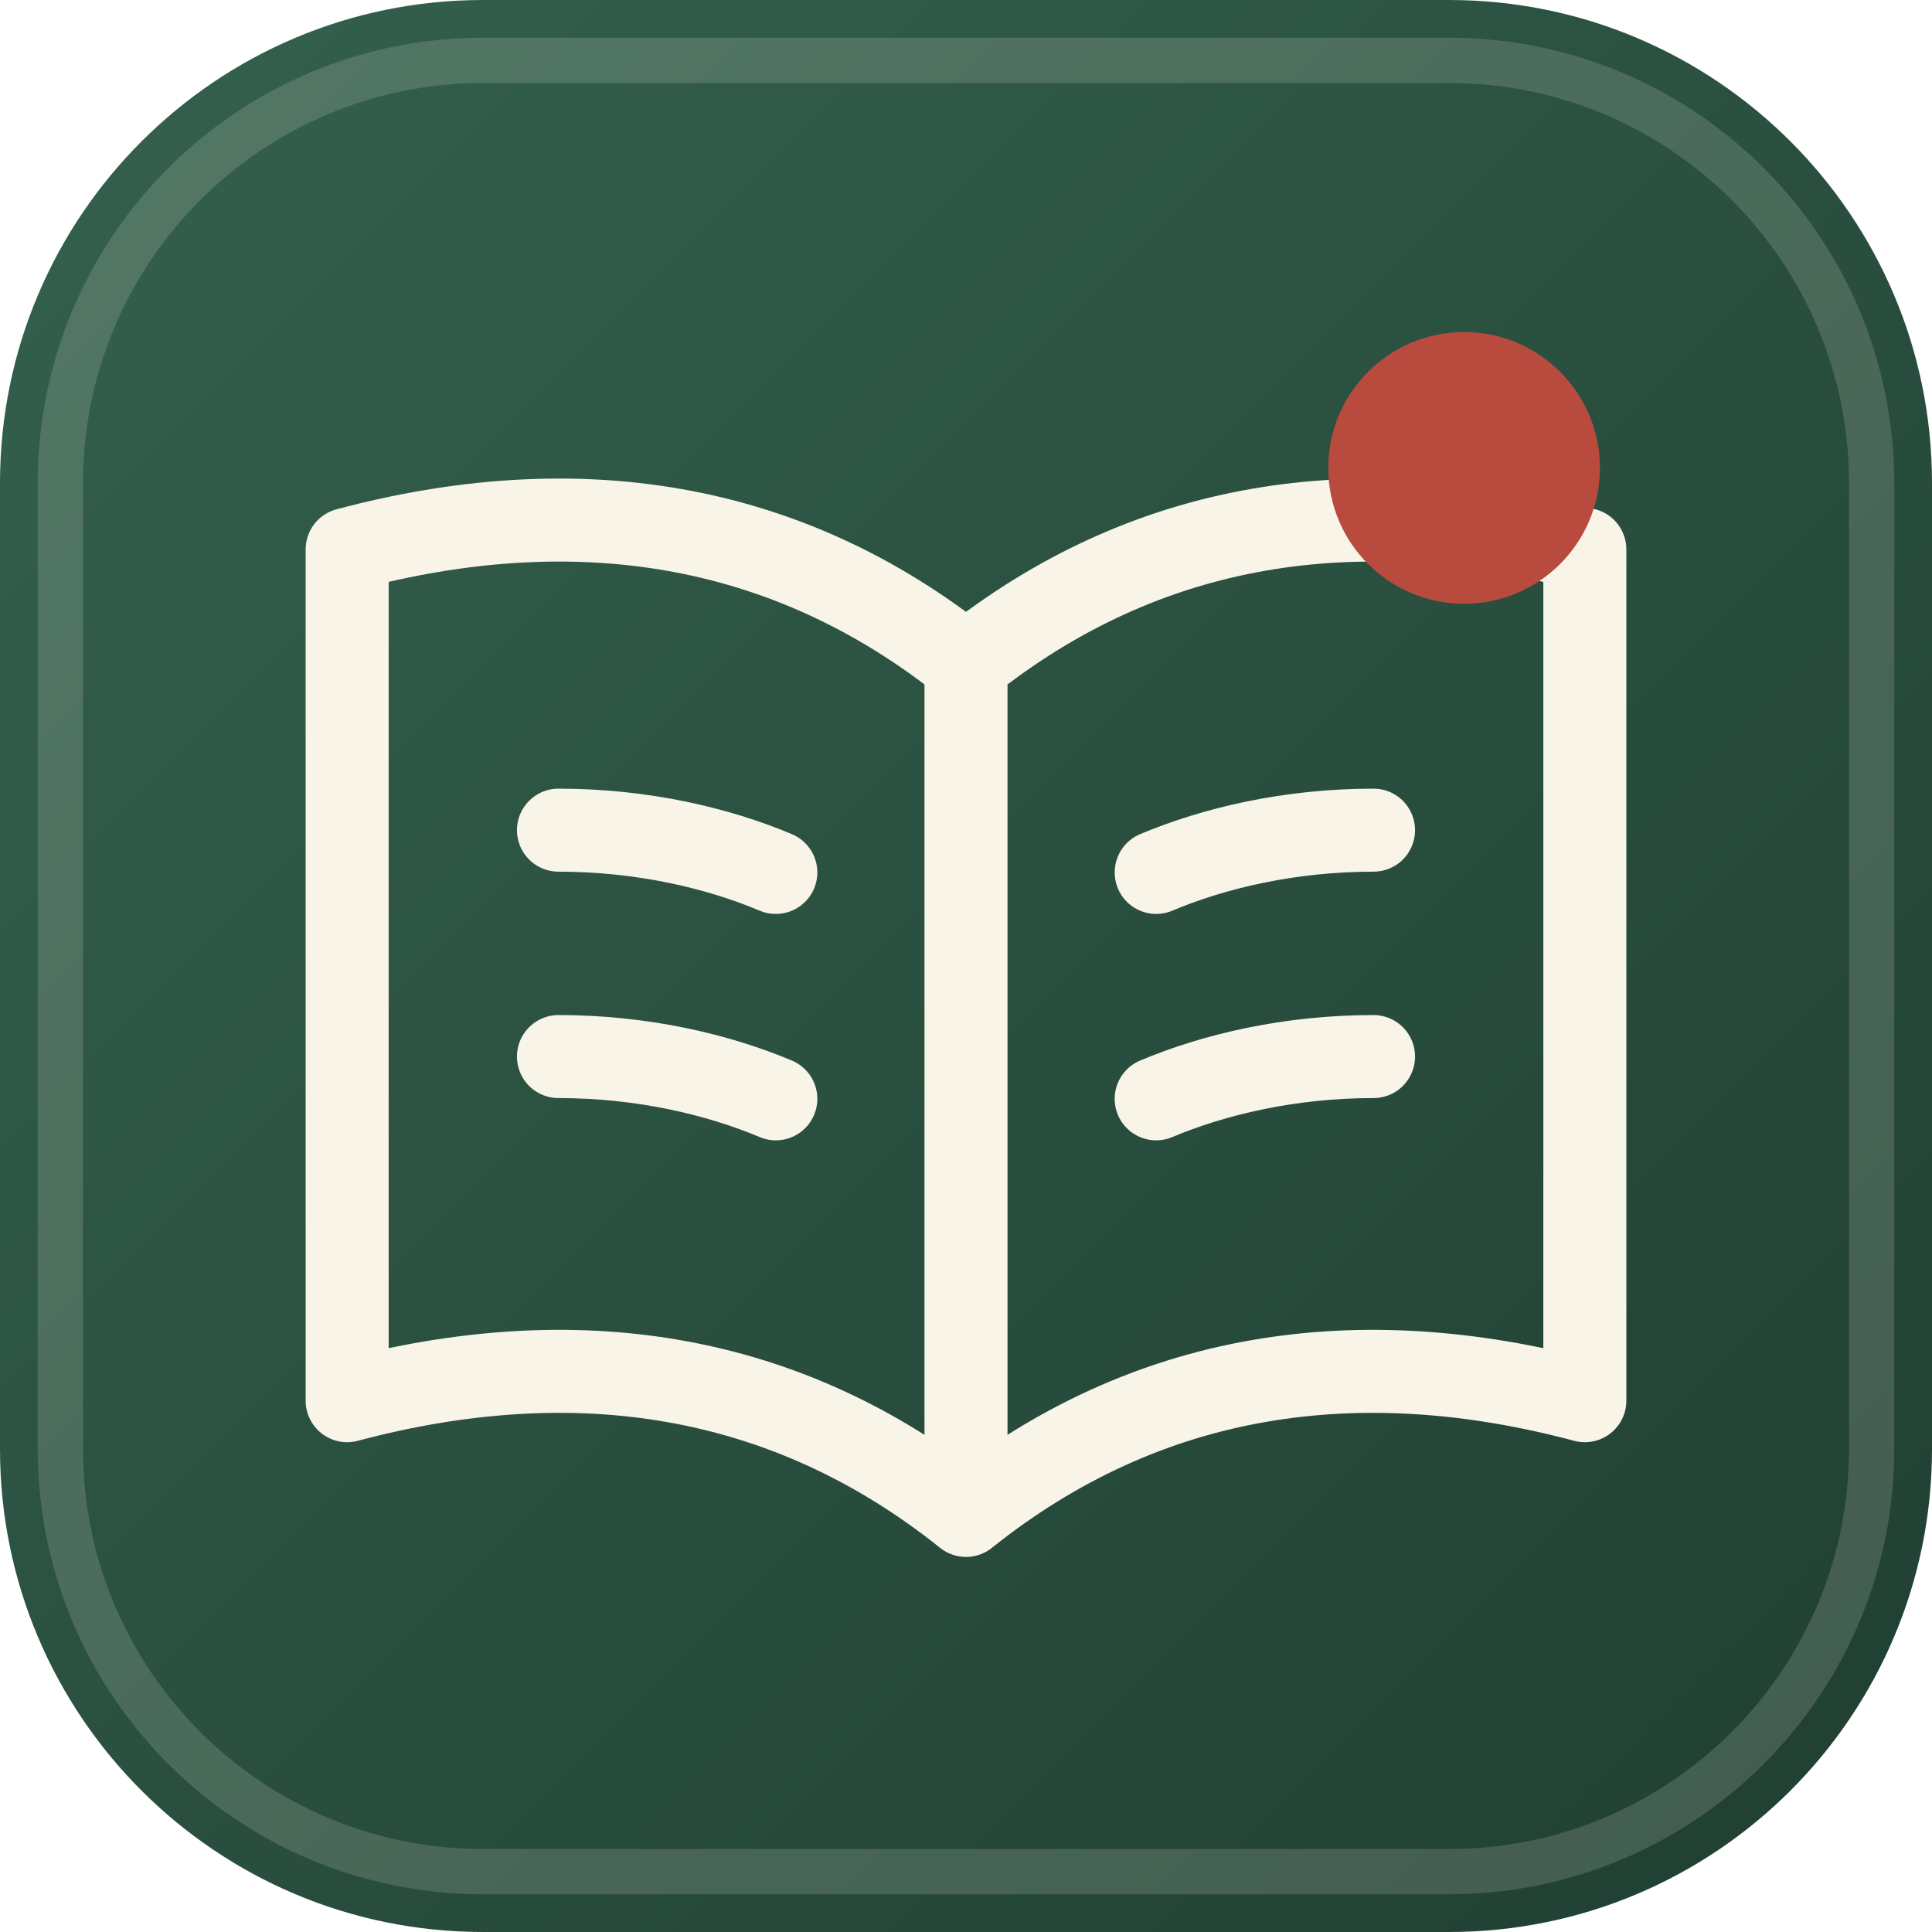
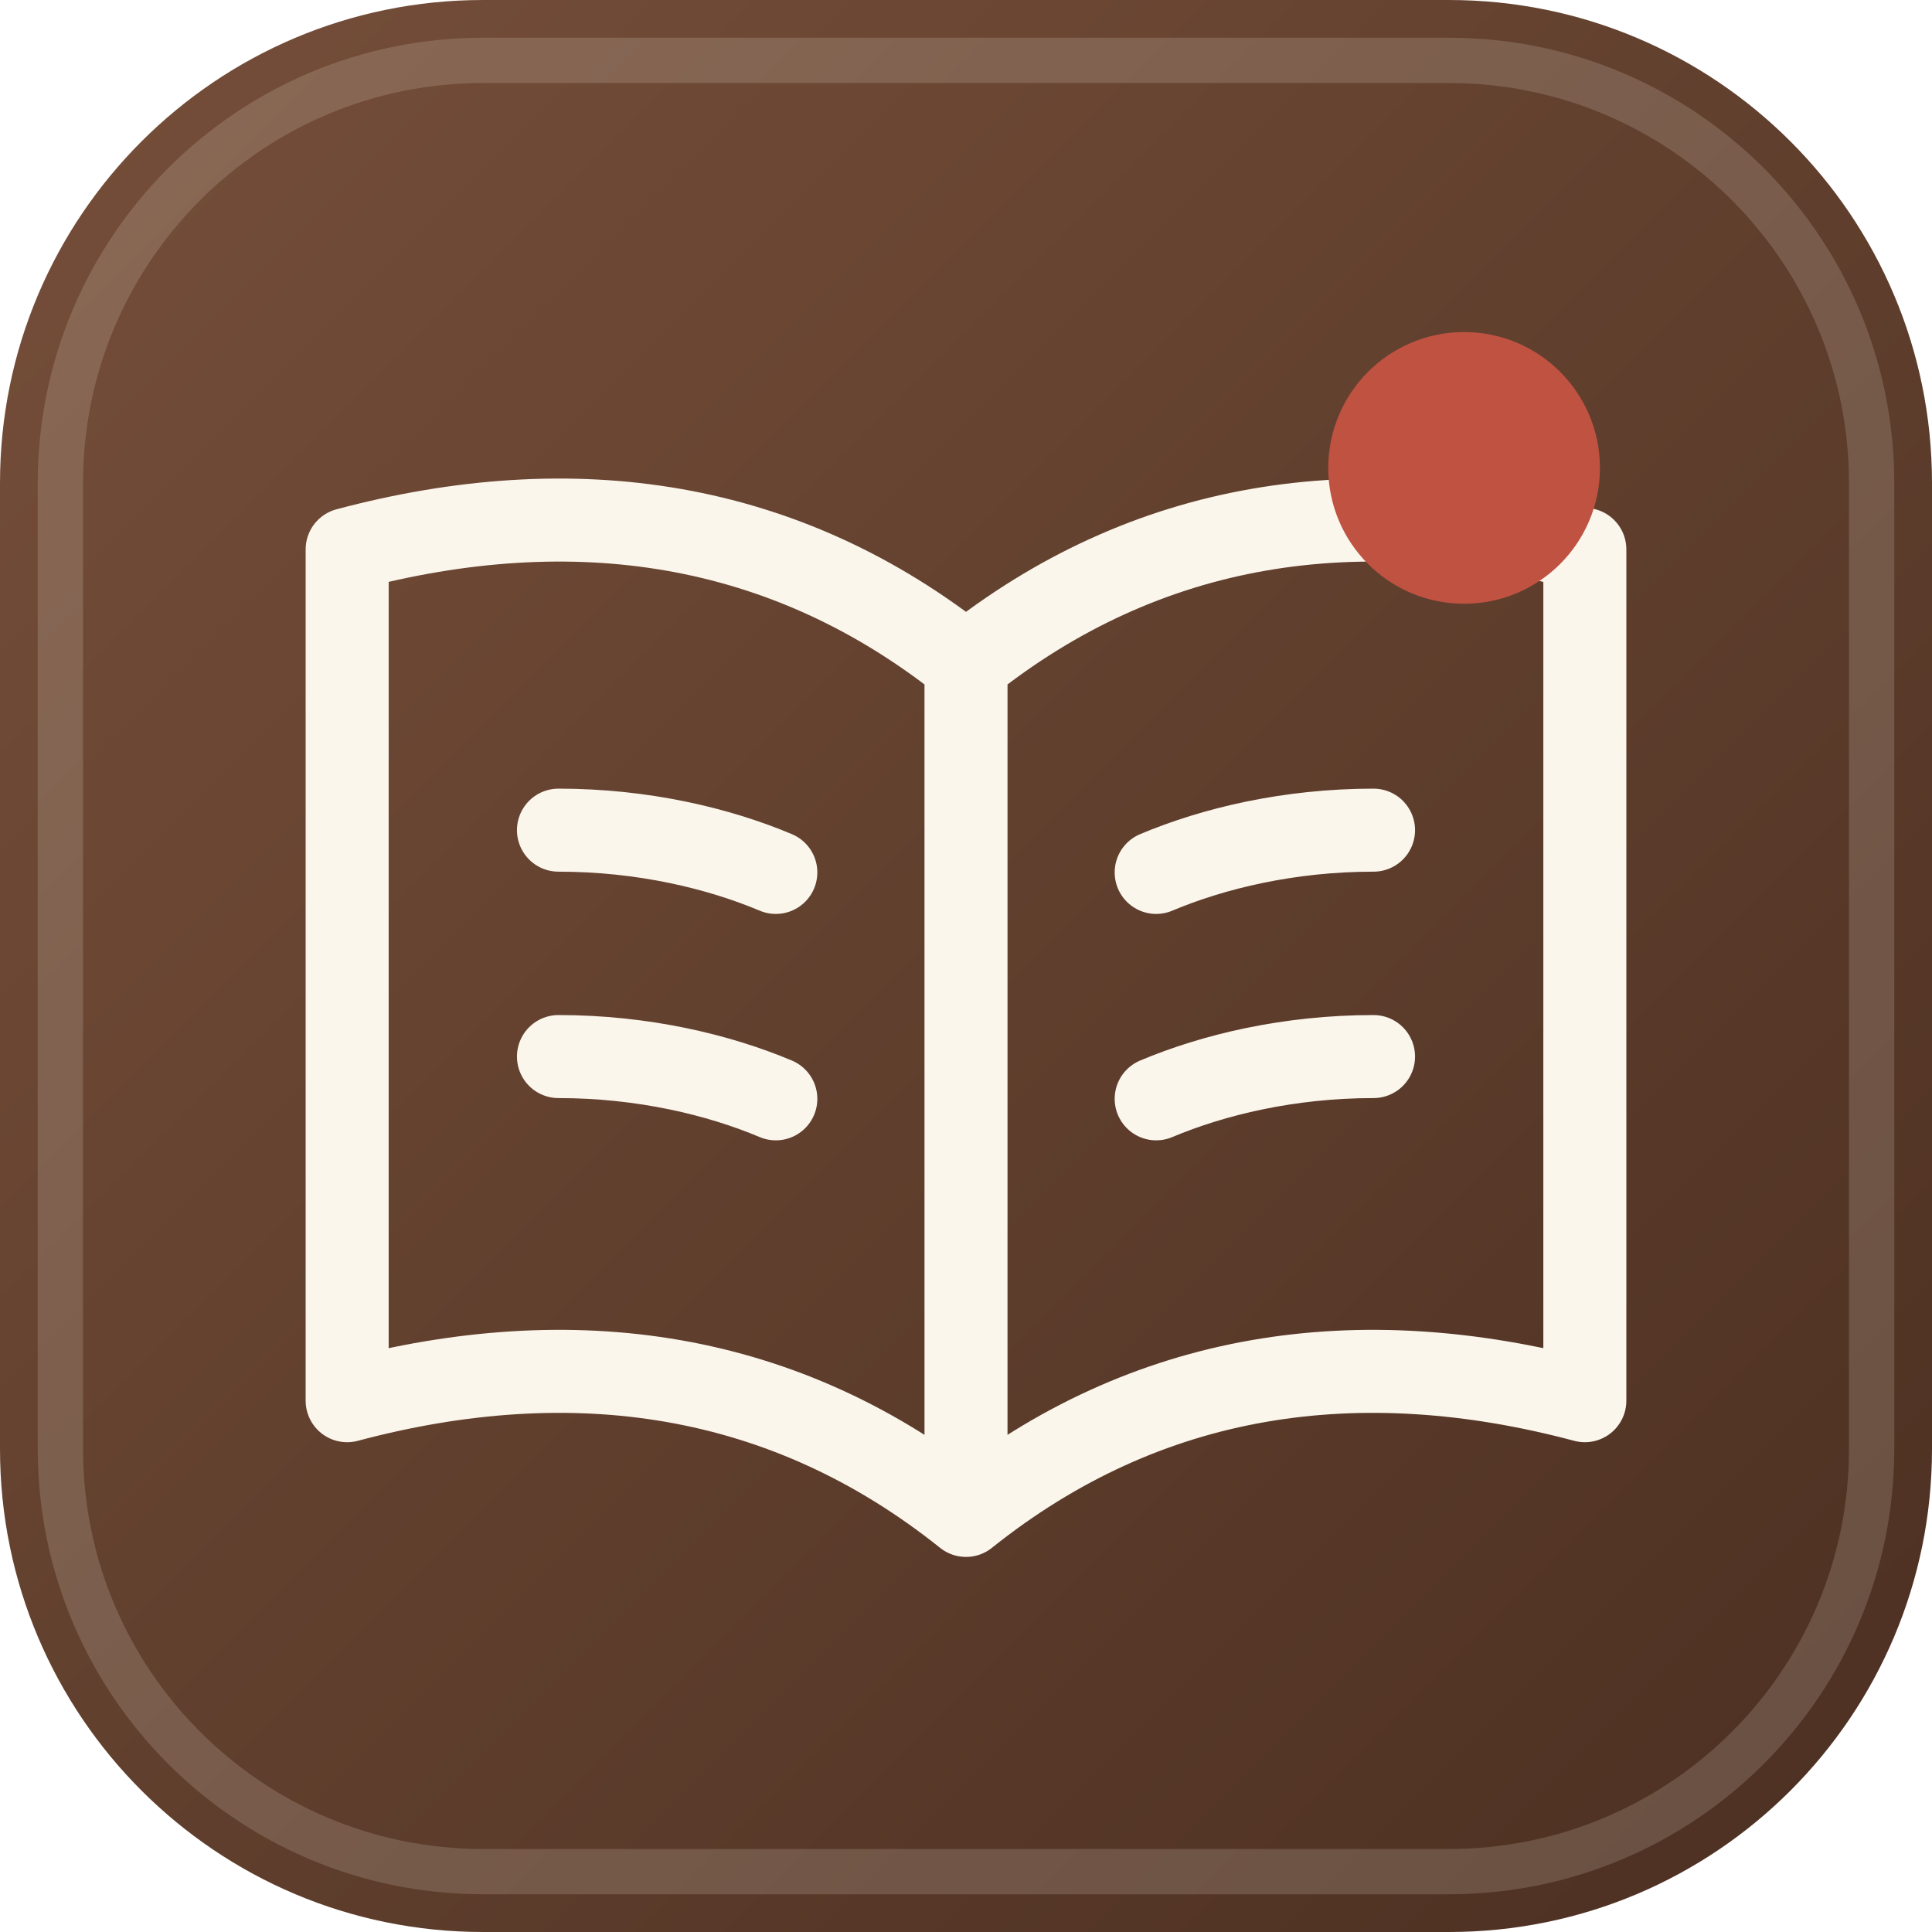
<svg xmlns="http://www.w3.org/2000/svg" viewBox="0 0 64 64">
  <defs>
    <linearGradient id="bg" x1="0%" y1="0%" x2="100%" y2="100%">
-       <stop offset="0%" stop-color="#35614e" />
-       <stop offset="100%" stop-color="#1f3e31" />
+       <stop offset="0%" stop-color="#764f3a" />
+       <stop offset="100%" stop-color="#4b2f21" />
    </linearGradient>
  </defs>
  <rect width="64" height="64" rx="16" fill="url(#bg)" />
-   <rect x="2" y="2" width="60" height="60" rx="14" fill="none" stroke="#f6f3e8" stroke-opacity="0.16" stroke-width="1.5" />
-   <path d="M32 22c-6-4.8-13-5.8-20.5-3.8v28.2c7.5-2 14.5-1 20.5 3.8 6-4.8 13-5.8 20.5-3.8V18.2C45 16.2 38 17.2 32 22Zm0 0v28.2M18.5 27.5c2.8 0 5.3.6 7.2 1.4M18.5 35c2.8 0 5.3.6 7.2 1.4M38.3 28.9c1.9-.8 4.4-1.4 7.2-1.4M38.3 36.4c1.9-.8 4.4-1.4 7.2-1.4" fill="none" stroke="#f8f4e8" stroke-width="2.75" stroke-linecap="round" stroke-linejoin="round" />
-   <circle cx="48.5" cy="15.5" r="4.5" fill="#b84b3e" />
+   <rect x="2" y="2" width="60" height="60" rx="14" fill="none" stroke="#fbf6ec" stroke-opacity="0.16" stroke-width="1.5" />
+   <path d="M32 22c-6-4.8-13-5.8-20.5-3.8v28.2c7.5-2 14.5-1 20.5 3.8 6-4.8 13-5.8 20.5-3.8V18.2C45 16.2 38 17.2 32 22Zm0 0v28.2M18.5 27.5c2.8 0 5.3.6 7.2 1.4M18.5 35c2.8 0 5.3.6 7.2 1.4M38.3 28.9c1.9-.8 4.4-1.4 7.2-1.4M38.3 36.4c1.9-.8 4.4-1.4 7.2-1.4" fill="none" stroke="#fbf6ec" stroke-width="2.75" stroke-linecap="round" stroke-linejoin="round" />
+   <circle cx="48.5" cy="15.5" r="4.5" fill="#c05242" />
</svg>
